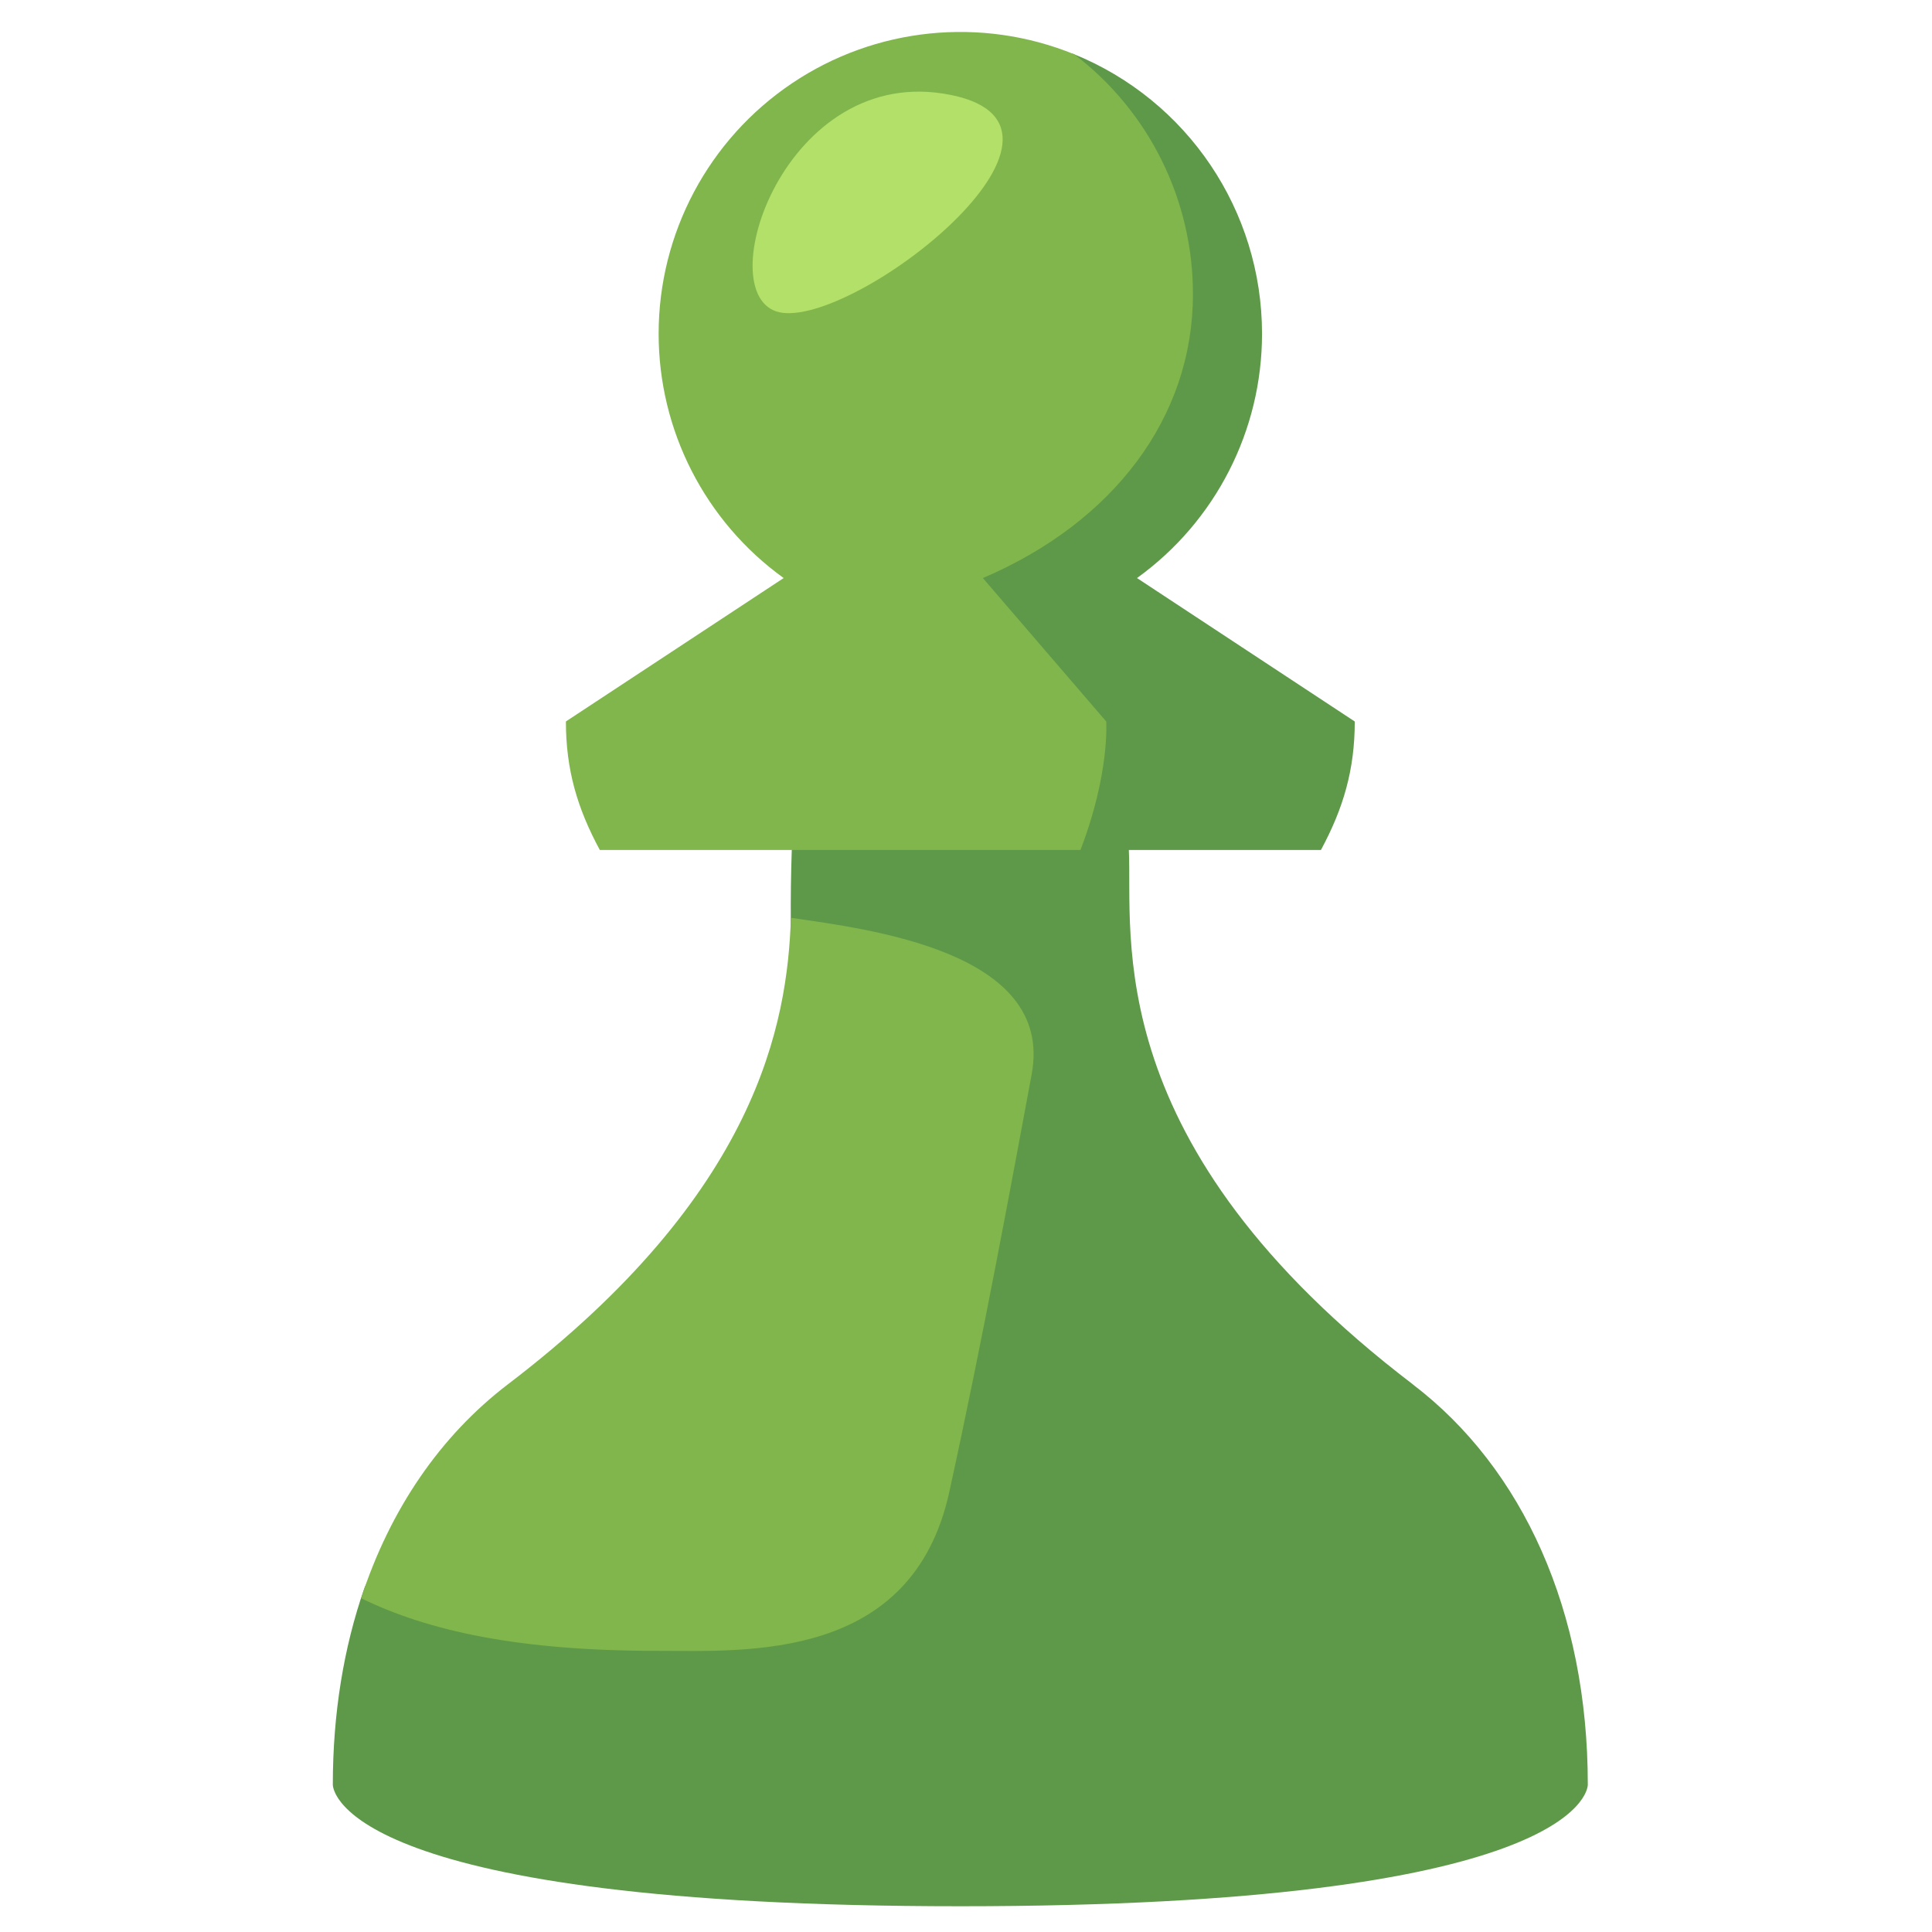
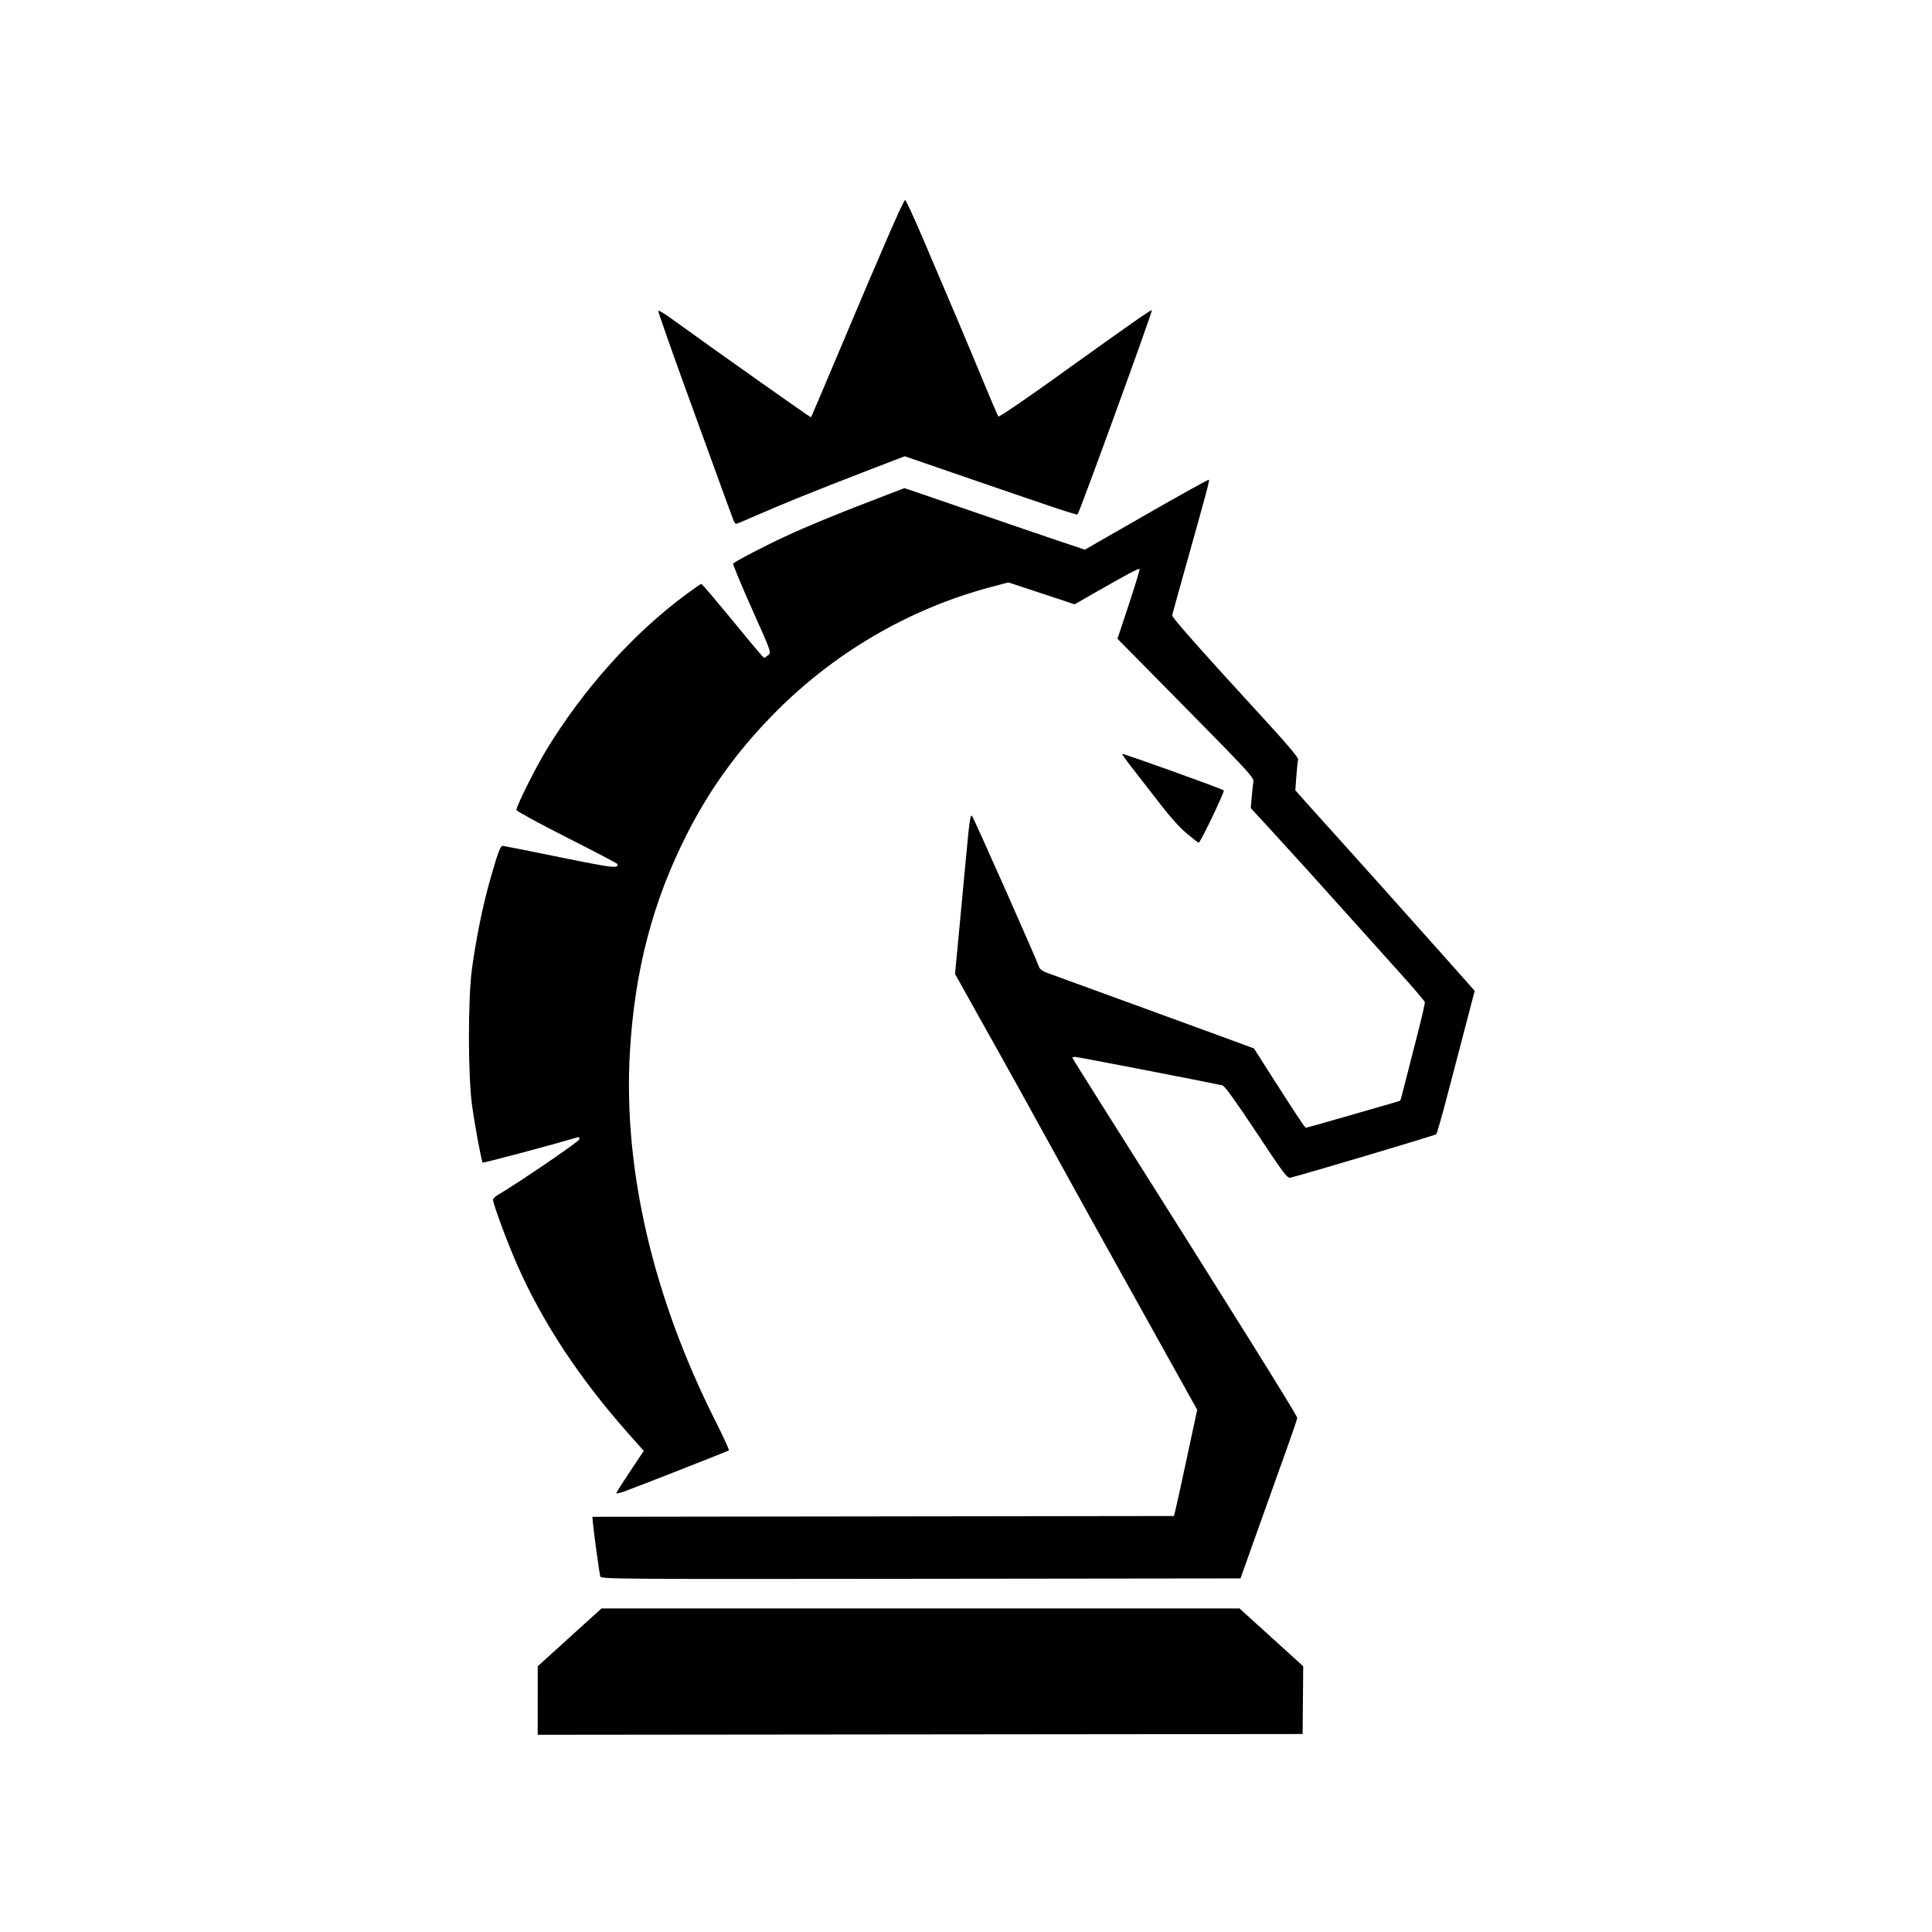
- <svg xmlns="http://www.w3.org/2000/svg" viewBox="0 0 45 45" baseProfile="tiny-ps" version="1.2">
-   <g transform="translate(7.136 -.188)">
-     <clipPath id="a">
-       <path transform="matrix(1 0 0 -1 0 45)" d="M25.773 12.567c-7.338 5.595-6.523 10.45-6.616 12.447h4.474c.523.971.788 1.871.788 2.993l-5.072 3.341a7.011 7.011 0 0 1 2.912 5.691 7.029 7.029 0 0 1-4.393 6.517c-.814.33-6.56-18.542-6.56-18.542a41.217 41.217 0 0 1-.023-1.679c0-1.874 4.607-1.59 4.362-3.247-.368-2.476-.445-4.356-2.577-10.306-1.44-4.015-11.035 0-11.72-1.97C.87 6.44.616 4.901.616 3.245c0-.177.386-2.833 14.617-2.833 14.23 0 14.614 2.656 14.614 2.833 0 4.036-1.507 7.363-4.075 9.321" fill-rule="evenodd" />
-     </clipPath>
-     <g clip-path="url(#a)">
-       <path d="M -4.383 -3.56 L 34.847 -3.56 L 34.847 49.587 L -4.383 49.587 L -4.383 -3.56 Z" fill="#5D9948" />
-     </g>
-     <clipPath id="c">
-       <path transform="matrix(1 0 0 -1 0 45)" d="M14.974 10.057c.79 3.6 1.493 7.437 1.92 9.734.532 2.868-3.821 3.38-5.608 3.644-.082-2.448-.765-6.424-6.593-10.867-1.572-1.2-2.743-2.91-3.418-4.982C2.848 6.819 4.949 6.36 8.184 6.36c2.077 0 5.923-.25 6.79 3.696" fill-rule="evenodd" />
-     </clipPath>
-     <g clip-path="url(#c)">
-       <path d="M -3.725 16.565 L 21.938 16.565 L 21.938 43.643 L -3.725 43.643 L -3.725 16.565 Z" fill="#81B64C" />
-     </g>
-     <clipPath id="e">
-       <path transform="matrix(1 0 0 -1 0 45)" d="M18.03 25.014c.688 1.79.6 2.993.6 2.993l-2.873 3.341c3.054 1.304 4.893 3.755 4.893 6.61a7.013 7.013 0 0 1-2.766 5.59 7.027 7.027 0 0 1-9.679-6.508 7.014 7.014 0 0 1 2.912-5.692l-5.072-3.34c0-1.122.265-2.022.79-2.994H18.03Z" fill-rule="evenodd" />
-     </clipPath>
-     <g clip-path="url(#e)">
-       <path d="M 1.045 -4.066 L 25.65 -4.066 L 25.65 24.986 L 1.045 24.986 L 1.045 -4.066 Z" fill="#81B64C" />
-     </g>
-     <clipPath id="g">
-       <path transform="matrix(1 0 0 -1 0 45)" d="M14.828 42.633c4.053-.629-1.863-5.33-3.73-5.108-1.777.21-.069 5.7 3.73 5.108" fill-rule="evenodd" />
-     </clipPath>
-     <g clip-path="url(#g)">
-       <path d="M 5.393 -2.678 L 21.218 -2.678 L 21.218 12.482 L 5.393 12.482 L 5.393 -2.678 Z" fill="#B2E068" />
-     </g>
-   </g>
+ <svg xmlns="http://www.w3.org/2000/svg" viewBox="0 0 1254 1254" fill="none">
+   <path d="M349.01 1103.75L349.02 1081.50L369.72 1062.75L390.41 1044.00L597.48 1044.00L804.55 1044.00L825.21 1062.75L845.87 1081.50L845.68 1103.50L845.50 1125.50L597.25 1125.75L349.00 1126.00L349.01 1103.75ZM389.62 1023.25C389.05 1021.31 385.24 993.52 384.79 988.00L384.50 984.50L573.21 984.25L761.92 983.99L762.91 980.25C763.45 978.19 766.85 962.67 770.47 945.78L777.06 915.05L747.40 861.78C705.15 785.90 700.54 777.59 678.76 738.00C668.01 718.48 655.31 695.52 650.53 687.00C645.74 678.48 636.89 662.65 630.86 651.83L619.88 632.16L622.47 604.83C623.90 589.80 625.94 568.05 627.01 556.50C629.25 532.42 629.83 528.40 630.92 529.62C632.07 530.91 673.09 623.37 674.40 627.62C674.80 628.93 676.68 630.35 679.28 631.31C681.60 632.17 703.98 640.32 729.00 649.43C754.02 658.53 783.36 669.25 794.19 673.24L813.89 680.50L823.78 696.00C841.22 723.33 846.95 732.00 847.60 732.00C847.94 732.00 857.74 729.25 869.36 725.90C880.99 722.54 894.55 718.64 899.50 717.23C904.45 715.82 908.65 714.56 908.83 714.42C909.01 714.29 910.48 708.85 912.11 702.34C913.73 695.83 917.32 681.79 920.08 671.14C922.84 660.49 924.97 651.17 924.80 650.44C924.64 649.70 917.30 641.10 908.50 631.33C899.70 621.56 886.03 606.35 878.13 597.53C854.18 570.83 840.18 555.35 825.67 539.55L811.84 524.50L812.48 517.10C812.83 513.03 813.31 508.53 813.56 507.10C813.95 504.80 808.81 499.23 769.66 459.56L725.32 414.61L732.74 392.22C736.81 379.90 739.92 369.59 739.64 369.30C739.08 368.75 730.71 373.20 710.50 384.79L697.50 392.25L676.00 385.13L654.50 378.02L643.50 380.94C589.46 395.25 539.90 424.43 500.50 465.13C477.81 488.56 460.54 512.61 446.14 540.84C423.73 584.78 411.86 630.06 408.82 683.25C404.50 758.94 423.85 842.09 464.57 922.76C469.63 932.80 473.48 941.21 473.10 941.44C472.05 942.08 411.16 965.96 405.25 968.04C402.36 969.06 400.00 969.58 400.00 969.20C400.00 968.81 404.02 962.48 408.92 955.12L417.84 941.73L407.55 930.12C376.18 894.70 352.61 859.02 336.06 821.85C329.74 807.67 320.00 781.46 320.00 778.64C320.00 777.98 321.46 776.58 323.25 775.53C336.36 767.85 376.00 740.81 376.00 739.54C376.00 737.71 376.32 737.75 371.99 739.04C358.57 743.03 313.64 754.97 313.31 754.64C312.51 753.84 308.14 730.28 306.34 717.00C303.73 697.81 303.71 648.34 306.32 629.00C309.03 608.84 313.48 587.15 318.47 569.78C323.38 552.67 324.79 548.98 326.41 549.03C327.01 549.05 343.70 552.37 363.50 556.41C398.03 563.45 401.75 563.89 400.73 560.79C400.61 560.40 385.88 552.67 368.00 543.62C350.12 534.57 335.37 526.54 335.21 525.78C334.83 523.92 347.27 498.90 354.49 487.00C378.66 447.17 411.05 411.10 445.50 385.66C450.45 382.01 454.80 379.01 455.16 379.01C455.76 379.00 464.05 388.82 487.00 416.75C491.64 422.39 495.67 426.99 495.96 426.98C496.26 426.97 497.44 426.18 498.59 425.23C500.69 423.50 500.69 423.50 487.97 395.00C480.97 379.32 475.53 366.19 475.87 365.80C477.16 364.37 495.97 354.55 509.00 348.51C524.39 341.38 541.26 334.41 568.26 324.04L587.02 316.83L598.76 320.81C605.22 323.00 625.12 329.84 643.00 336.00C660.88 342.16 681.94 349.35 689.82 351.98L704.13 356.77L744.17 333.82C766.18 321.19 784.42 311.09 784.69 311.36C785.18 311.85 782.97 320.05 768.47 371.69C764.42 386.10 760.98 398.54 760.81 399.34C760.52 400.70 778.26 420.69 824.26 470.88C836.30 484.01 842.86 491.92 842.57 492.93C842.32 493.79 841.80 498.65 841.43 503.73L840.75 512.95L848.11 521.23C852.16 525.78 861.59 536.25 869.06 544.50C876.53 552.75 888.68 566.28 896.07 574.57C903.46 582.86 916.70 597.69 925.50 607.52C934.30 617.36 945.03 629.40 949.34 634.27L957.18 643.15L950.99 666.82C947.58 679.85 942.15 700.59 938.92 712.93C935.69 725.26 932.66 735.74 932.18 736.22C931.49 736.91 848.00 761.79 837.92 764.31C835.47 764.92 834.35 763.45 815.44 734.94C802.29 715.11 794.85 704.77 793.52 704.49C781.17 701.81 699.40 686.00 697.94 686.00C696.87 686.00 696.00 686.21 696.00 686.47C696.00 686.73 707.32 704.84 721.15 726.72C797.32 847.17 842.00 918.74 842.00 920.29C841.99 920.96 839.24 929.15 835.87 938.50C832.50 947.85 824.22 971.02 817.46 990.00L805.17 1024.50L597.65 1024.75C400.65 1024.99 390.11 1024.92 389.62 1023.25ZM770.39 541.07C766.00 537.44 759.50 530.26 753.42 522.34C748.00 515.28 740.05 505.05 735.76 499.60C731.47 494.16 728.14 489.53 728.35 489.31C728.82 488.84 793.14 511.94 794.31 513.00C795.08 513.69 779.10 547.02 778.01 546.98C777.73 546.98 774.30 544.32 770.39 541.07ZM475.89 337.25C475.30 335.74 473.11 329.77 471.01 324.00C468.92 318.23 458.14 288.58 447.06 258.12C435.99 227.65 427.06 202.31 427.24 201.79C427.41 201.28 430.91 203.28 435.02 206.26C465.94 228.60 526.15 271.17 526.41 270.87C526.59 270.67 534.89 251.15 544.86 227.50C573.46 159.63 586.47 129.80 587.47 129.82C587.97 129.83 593.06 140.78 598.78 154.17C618.97 201.47 630.91 229.73 639.05 249.50C643.58 260.50 647.62 269.88 648.04 270.35C648.45 270.81 664.03 260.26 682.65 246.90C733.05 210.73 747.17 200.83 747.65 201.32C748.24 201.91 700.67 332.67 699.41 333.91C698.86 334.46 684.83 329.77 614.86 305.65L587.21 296.13L561.36 306.09C530.57 317.95 505.73 327.99 490.05 334.93C483.75 337.72 478.22 340.00 477.77 340.00C477.32 340.00 476.47 338.76 475.89 337.25Z" fill="currentColor" />
</svg>
